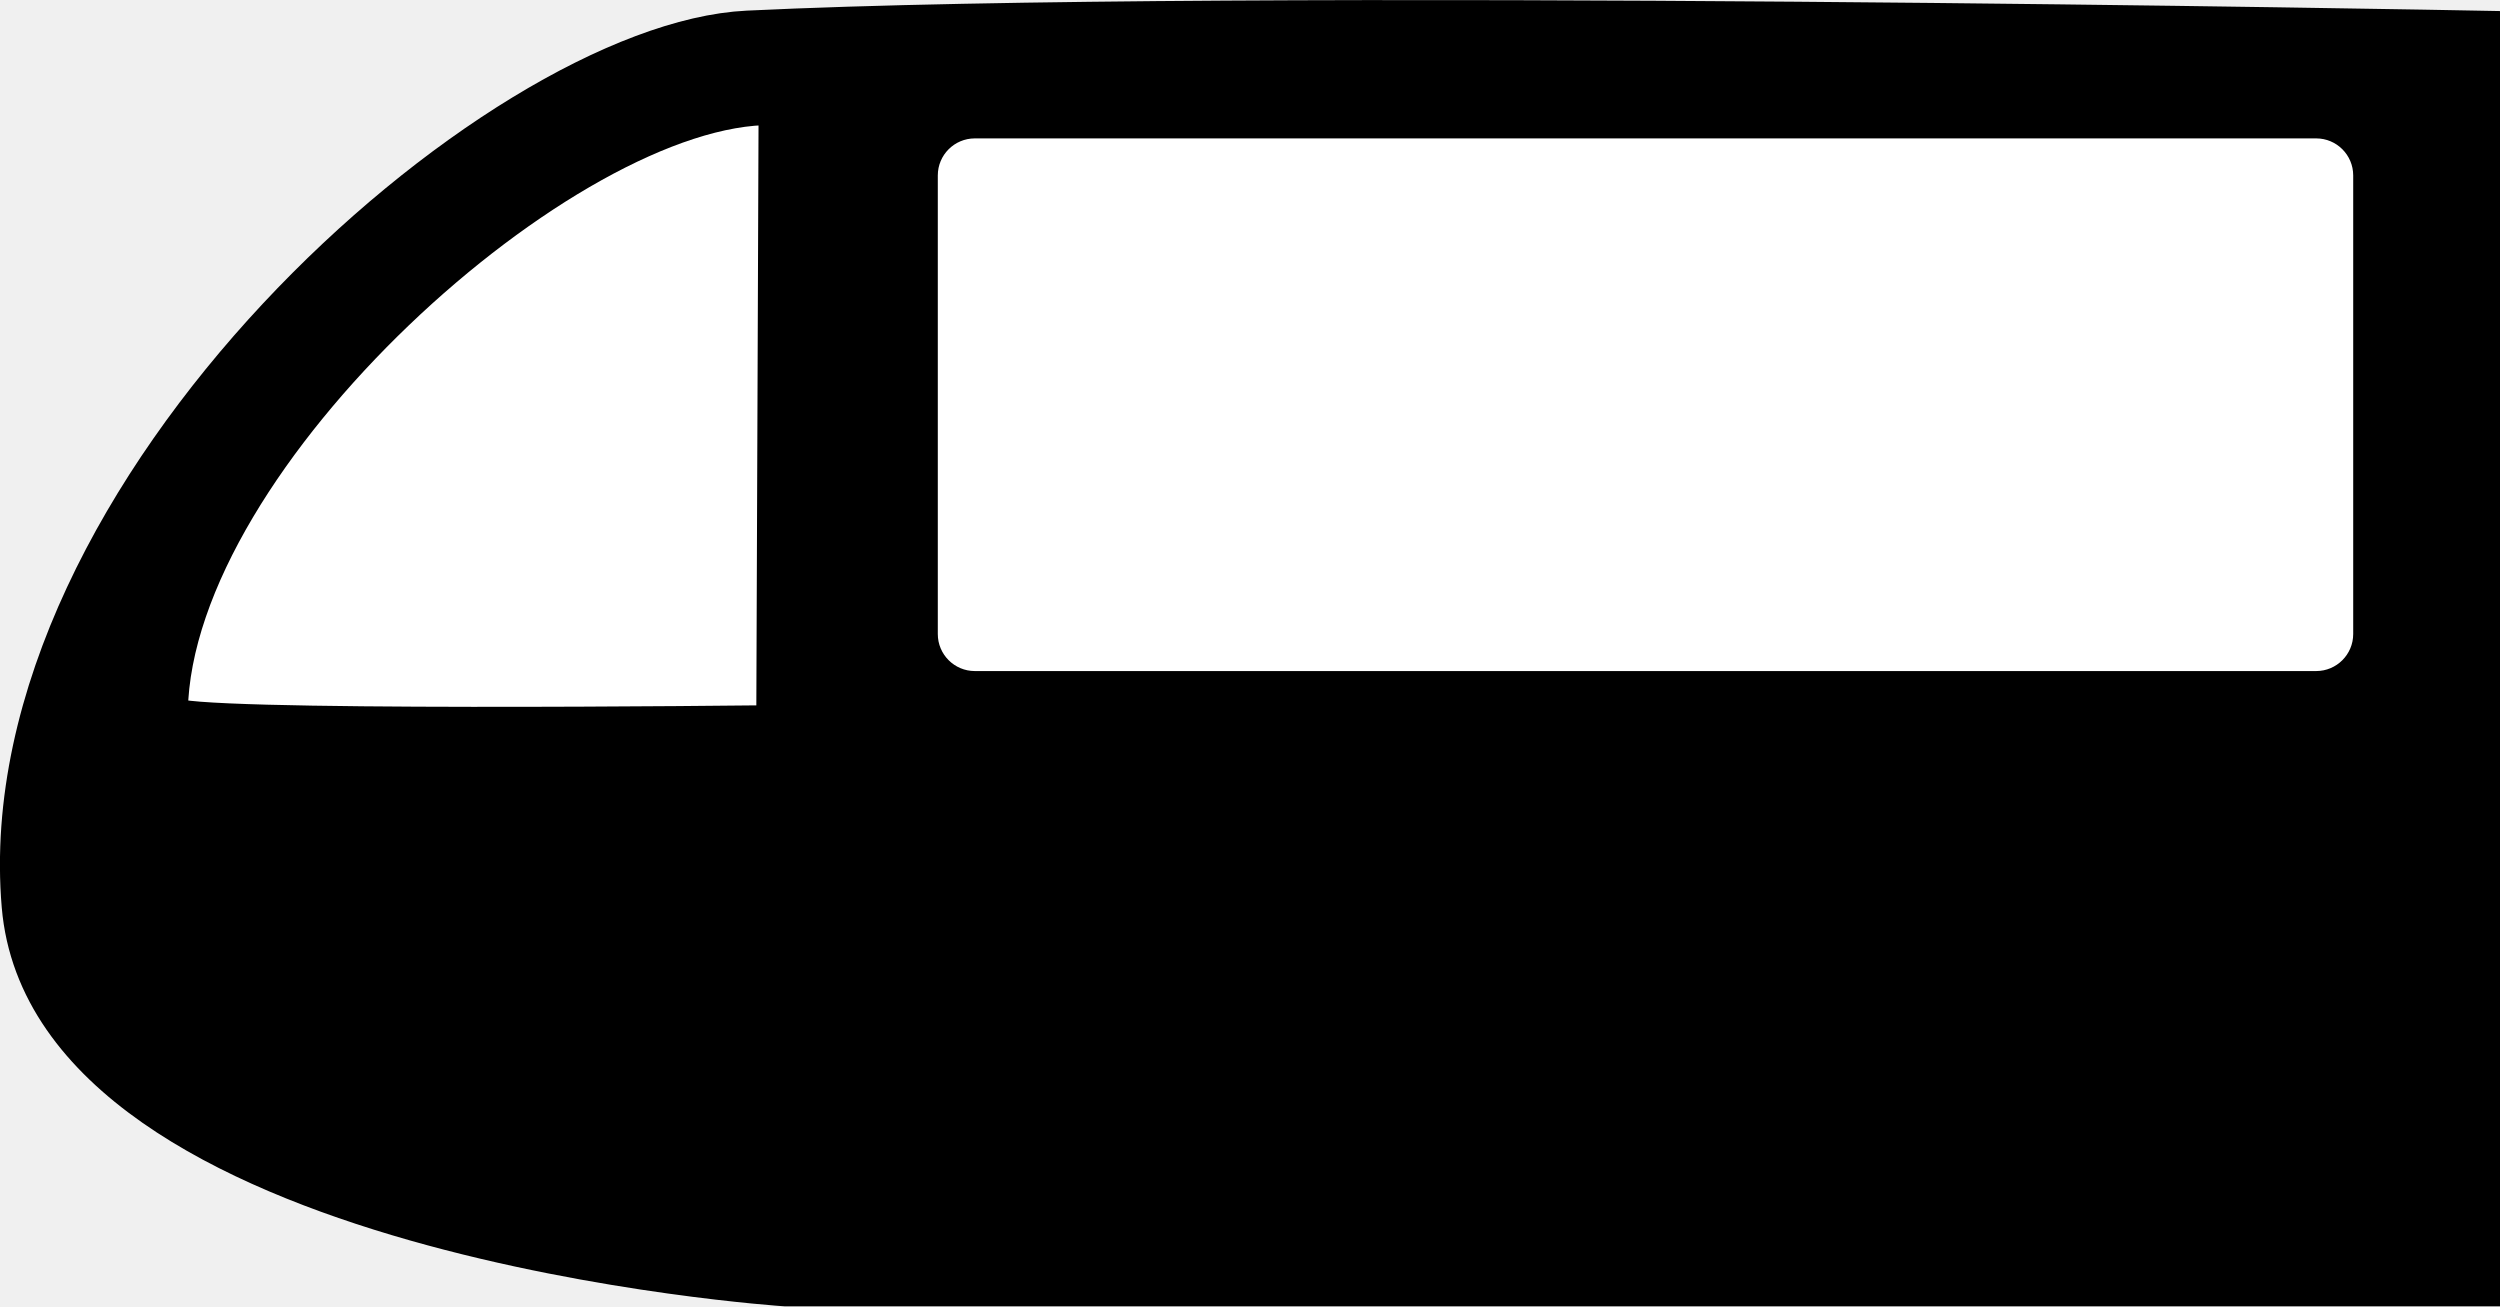
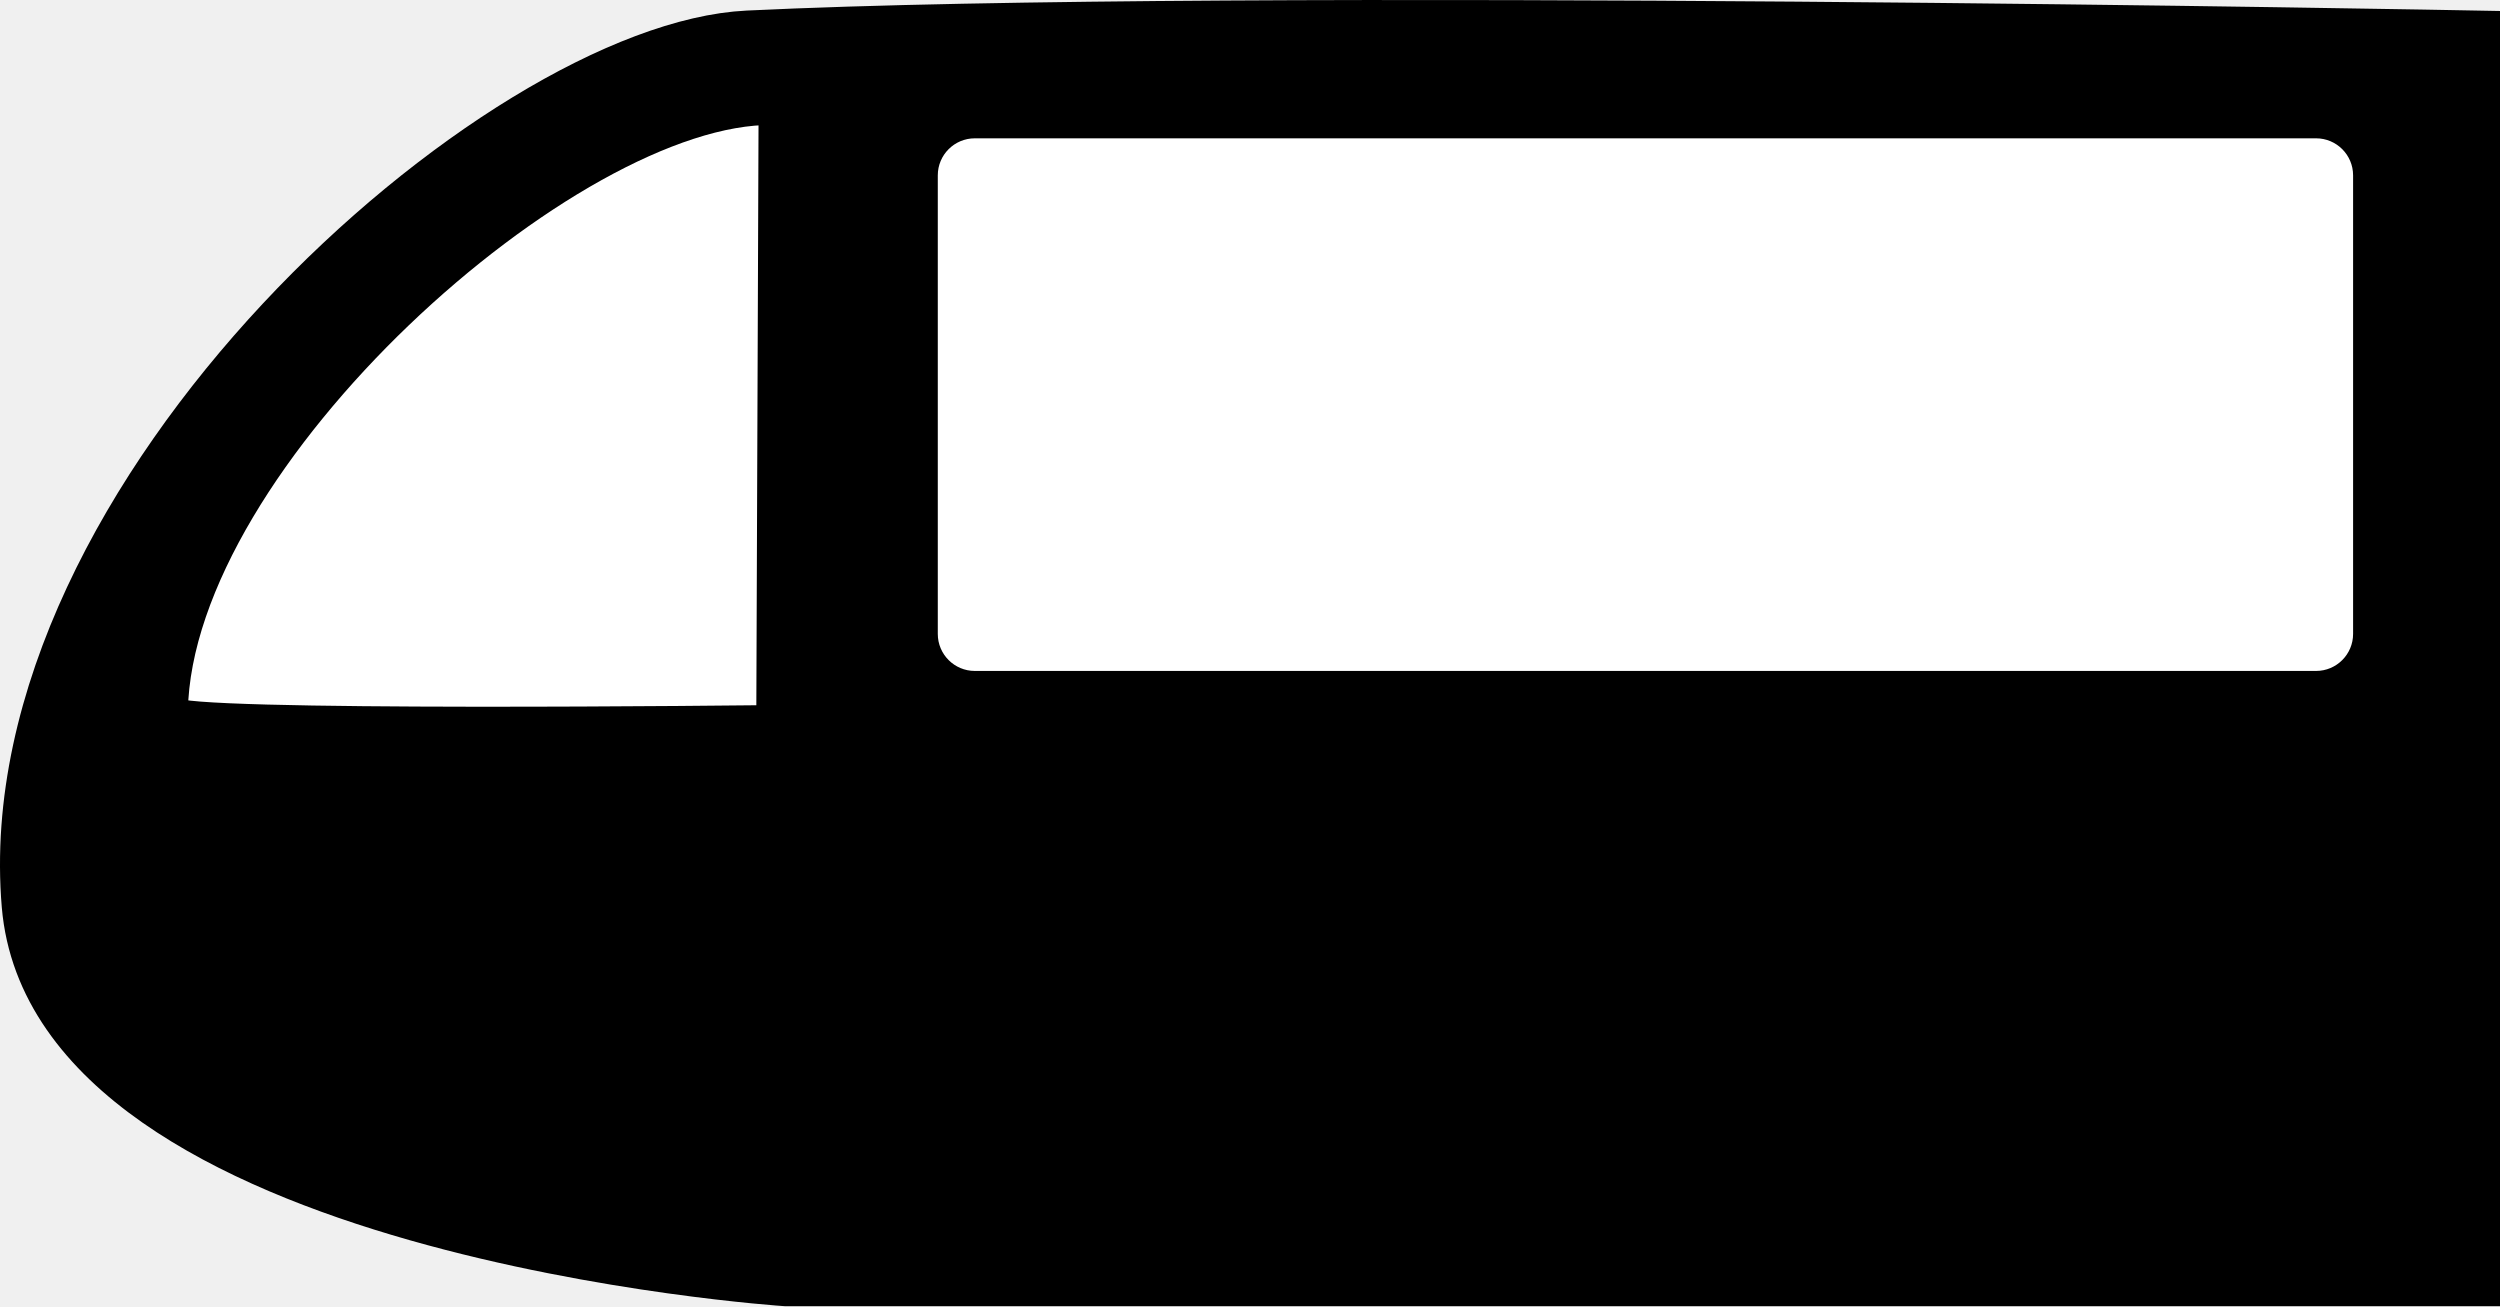
- <svg xmlns="http://www.w3.org/2000/svg" version="1.1" width="263.222" height="137.557" id="svg3071">
+ <svg xmlns="http://www.w3.org/2000/svg" version="1.1" width="105.296" height="55.015" id="svg3071">
  <defs id="defs3073" />
-   <g transform="translate(-485.528,-546.4433)" id="layer1">
+   <g transform="matrix(0.4,0,0,0.4,-194.2091,-218.5802)" id="layer1">
    <path d="m 746.263,550.06 c 0,0 -130.368,-2.496 -182,0 -26.23,1.268 -79.727,48.346 -76.061,91.714 2.93,34.662 80.061,39.714 80.061,39.714 l 178,0 z" id="rect3755-7-7" style="fill:#000000;fill-opacity:1;stroke:#000000;stroke-width:5;stroke-miterlimit:4;stroke-opacity:1" />
    <path d="m 566.898,558.111 c -21.258,-0.321 -62.634,36.555 -63.093,63.205 -0.028,1.624 62.851,0.881 62.851,0.881 z" id="rect3755-7-7-4" style="fill:#ffffff;fill-opacity:1;stroke:#000000;stroke-width:3;stroke-miterlimit:4;stroke-opacity:1;stroke-dasharray:none" />
    <rect width="150.226" height="57.283" ry="4.499" x="583.668" y="560.415" id="indicator-colour" style="fill:#ffffff;fill-opacity:1;stroke:#000000;stroke-width:1.2;stroke-miterlimit:4;stroke-opacity:1;stroke-dasharray:none" />
  </g>
</svg>
